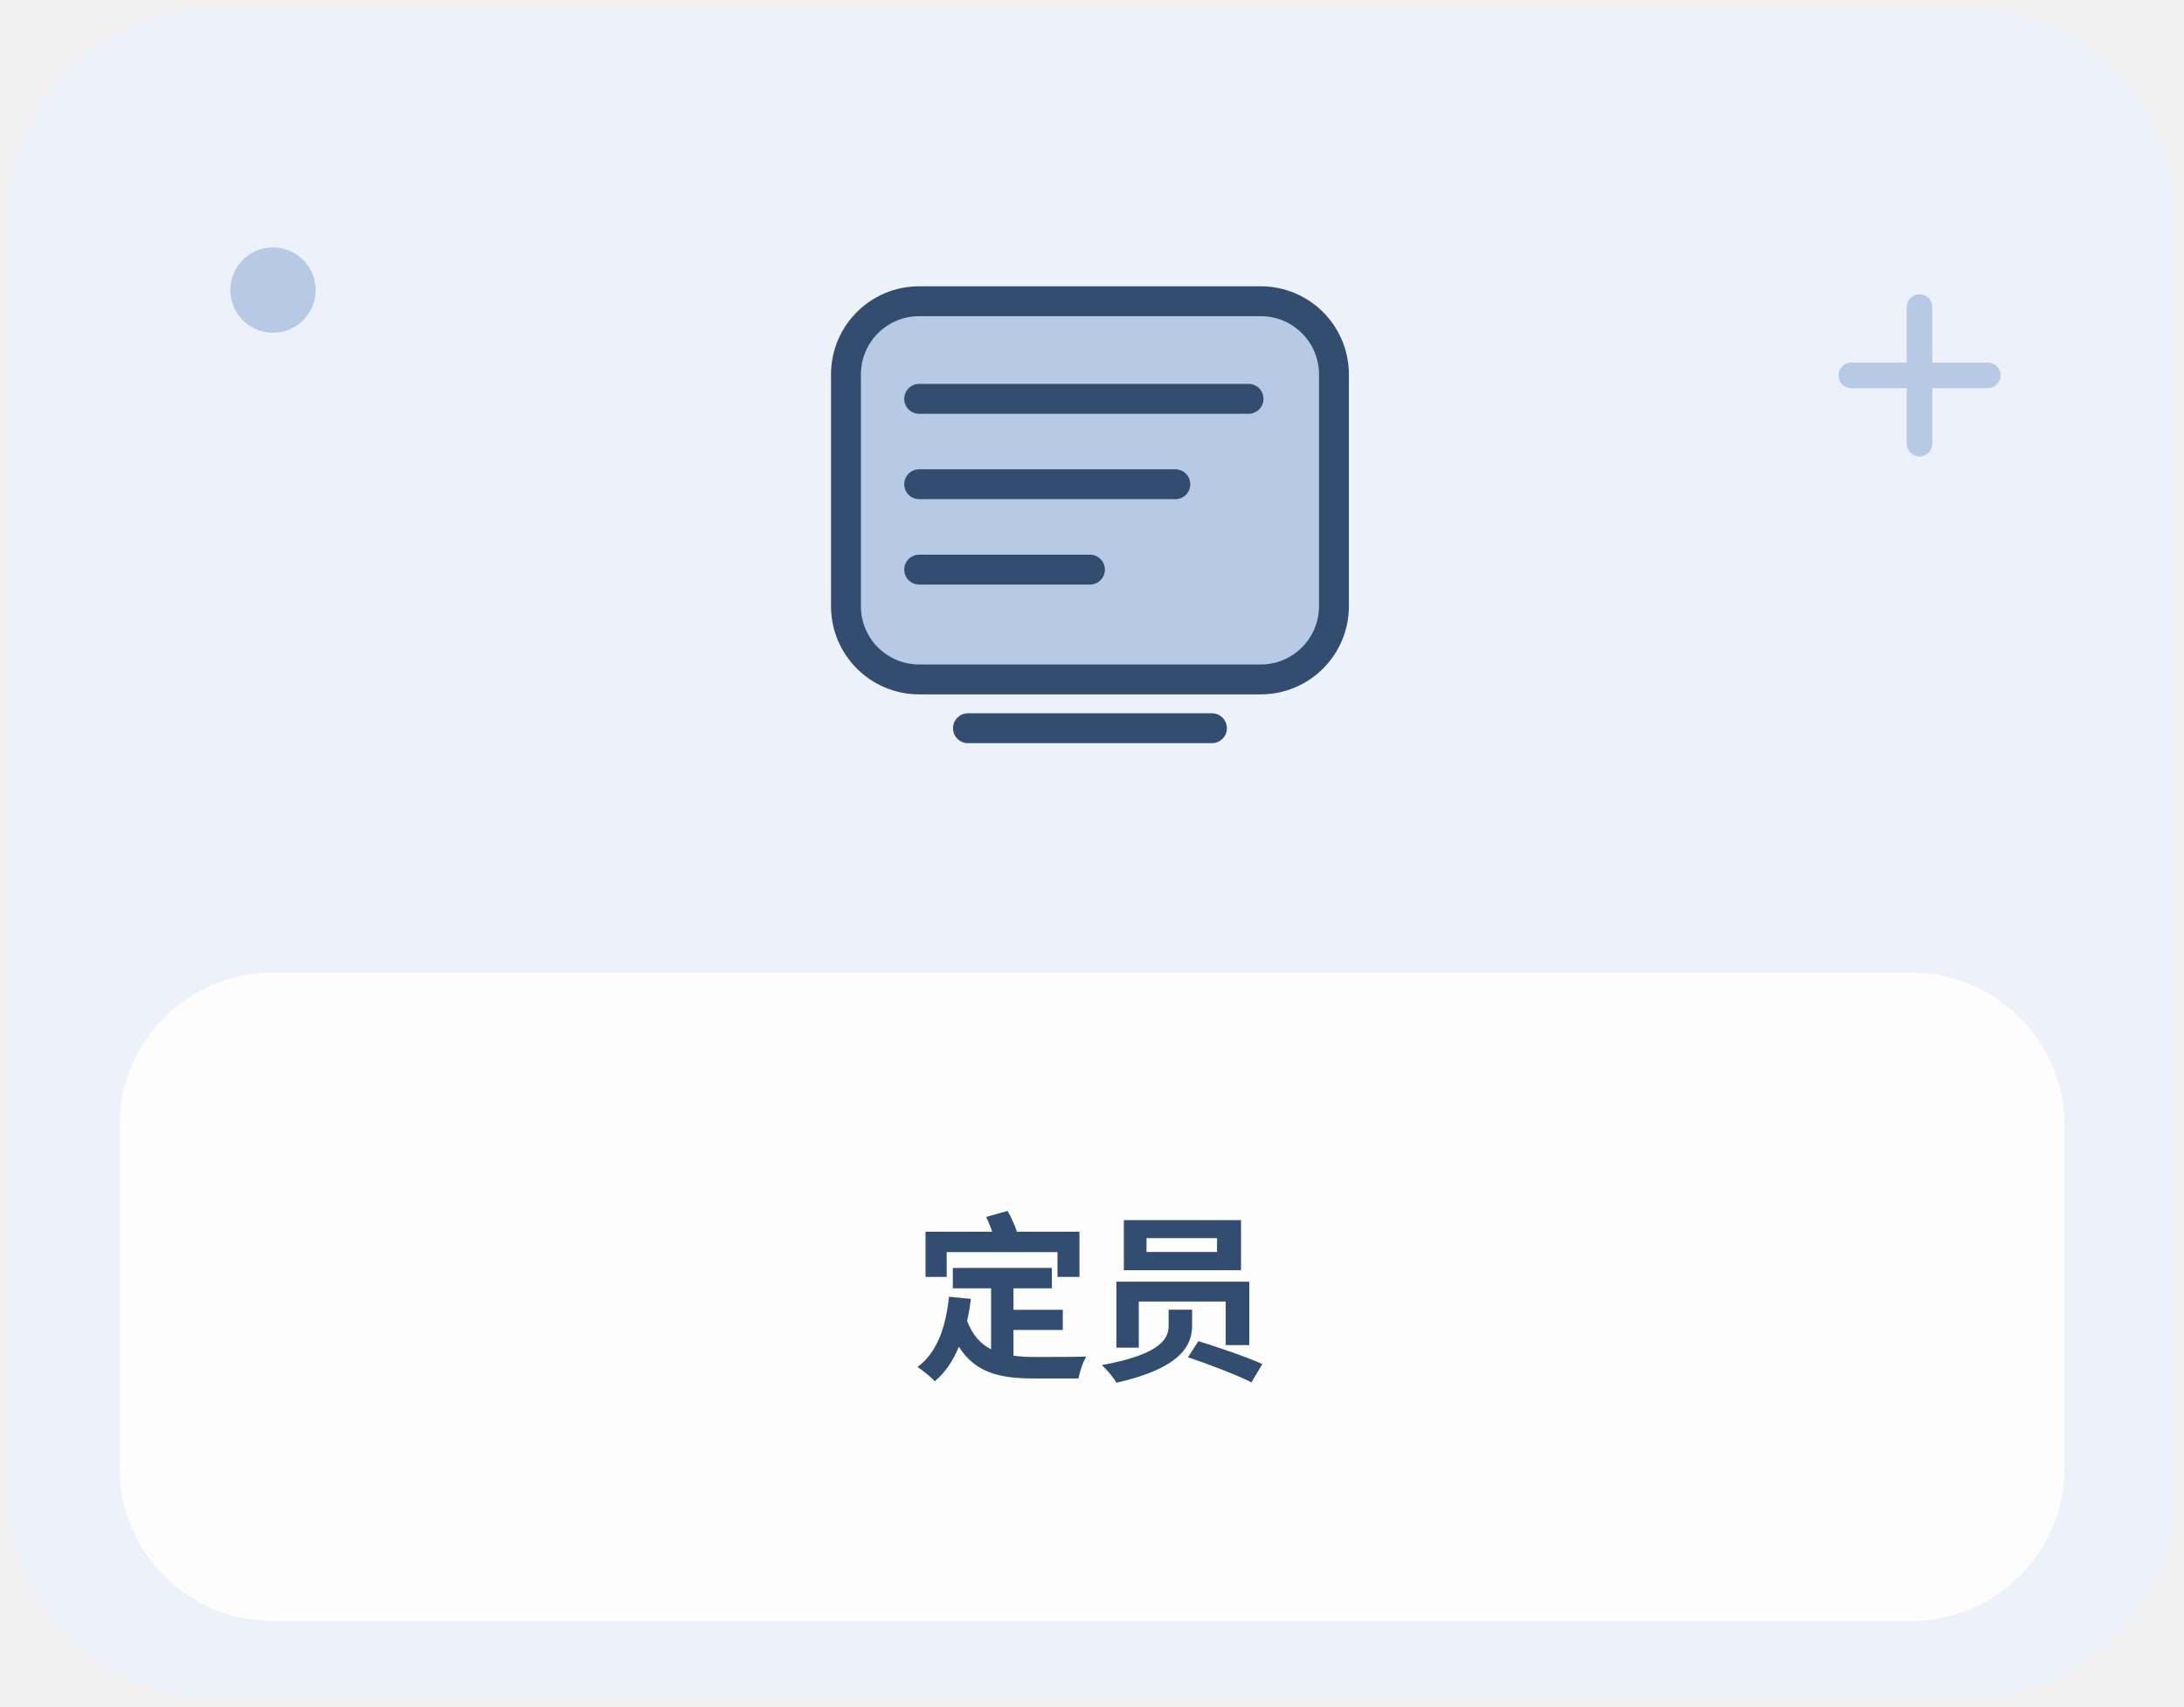
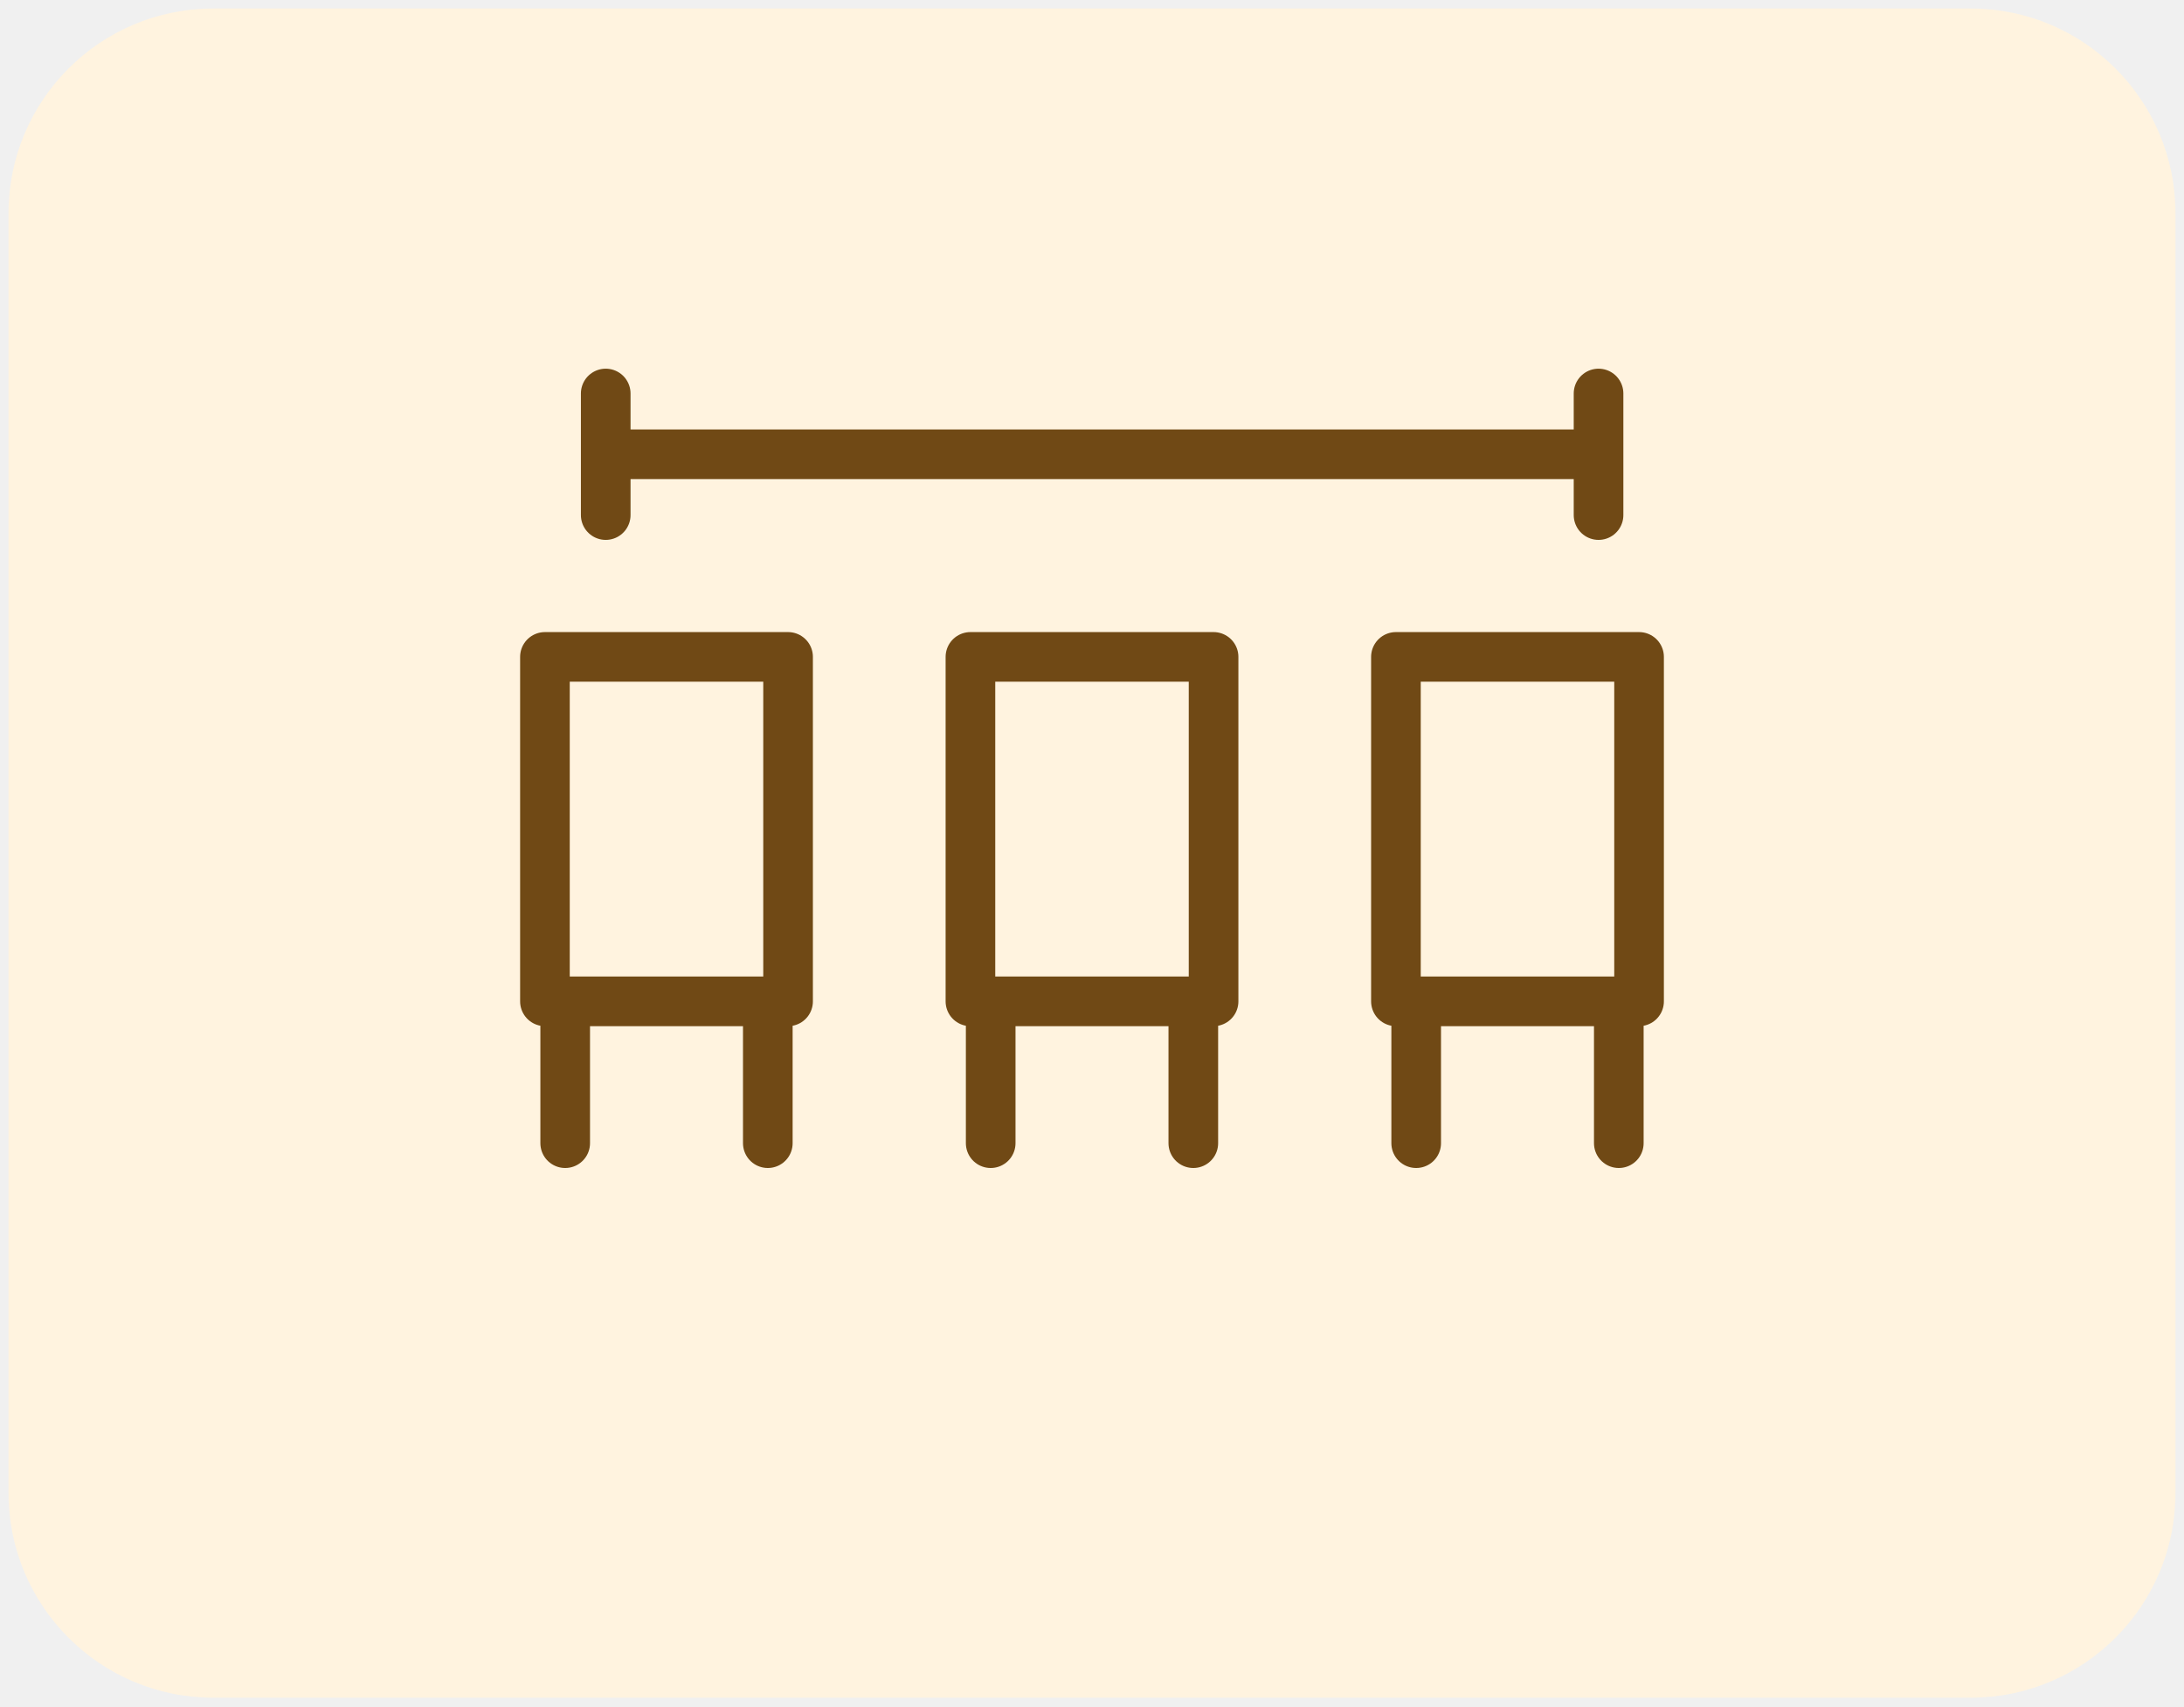
- <svg xmlns="http://www.w3.org/2000/svg" width="256" height="200" viewBox="0 0 256 200" font-family="system-ui,Noto Sans CJK SC,Microsoft YaHei,sans-serif" role="img">
-   <rect x="1" y="1" width="254" height="198" rx="24" fill="#edf2fa" />
-   <circle cx="32" cy="34" r="5" fill="#b7c9e4" />
-   <path d="M225 36v16m-8-8h16" stroke="#b7c9e4" stroke-width="3" stroke-linecap="round" />
-   <g transform="translate(82 11) scale(1.43)" stroke="#334d70" stroke-width="2.45" stroke-linecap="round" stroke-linejoin="round" fill="none">
-     <rect x="12" y="17" width="40" height="31" rx="6" fill="#b7c9e4" />
-     <path d="M18 25h27m-27 7h21m-21 7h14M22 52h20" fill="none" />
+ <svg xmlns="http://www.w3.org/2000/svg" width="256" height="200" viewBox="0 0 256 200" font-family="system-ui,sans-serif" role="img">
+   <rect x="1" y="1" width="254" height="198" rx="24" fill="#fff3df" />
+   <g transform="translate(52 20) scale(2.375)" stroke="#704915" stroke-width="2.45" stroke-linecap="round" stroke-linejoin="round" fill="none">
+     <g transform="translate(0 0) scale(1)">
+       <path d="M5 24h12v17H5zm21 0h12v17H26zm21 0h12v17H47zm-41 17v7m10-7v7m11-7v7m10-7v7m11-7v7m10-7v7" fill="none" />
+       <path d="M8 14h49m-49-3v6m49-6v6" fill="none" />
+     </g>
  </g>
-   <rect x="14" y="114" width="228" height="76" rx="18" fill="#fff" opacity=".87" />
-   <text x="128" y="160" fill="#334d70" font-size="21" font-weight="700" text-anchor="middle">定员</text>
</svg>
